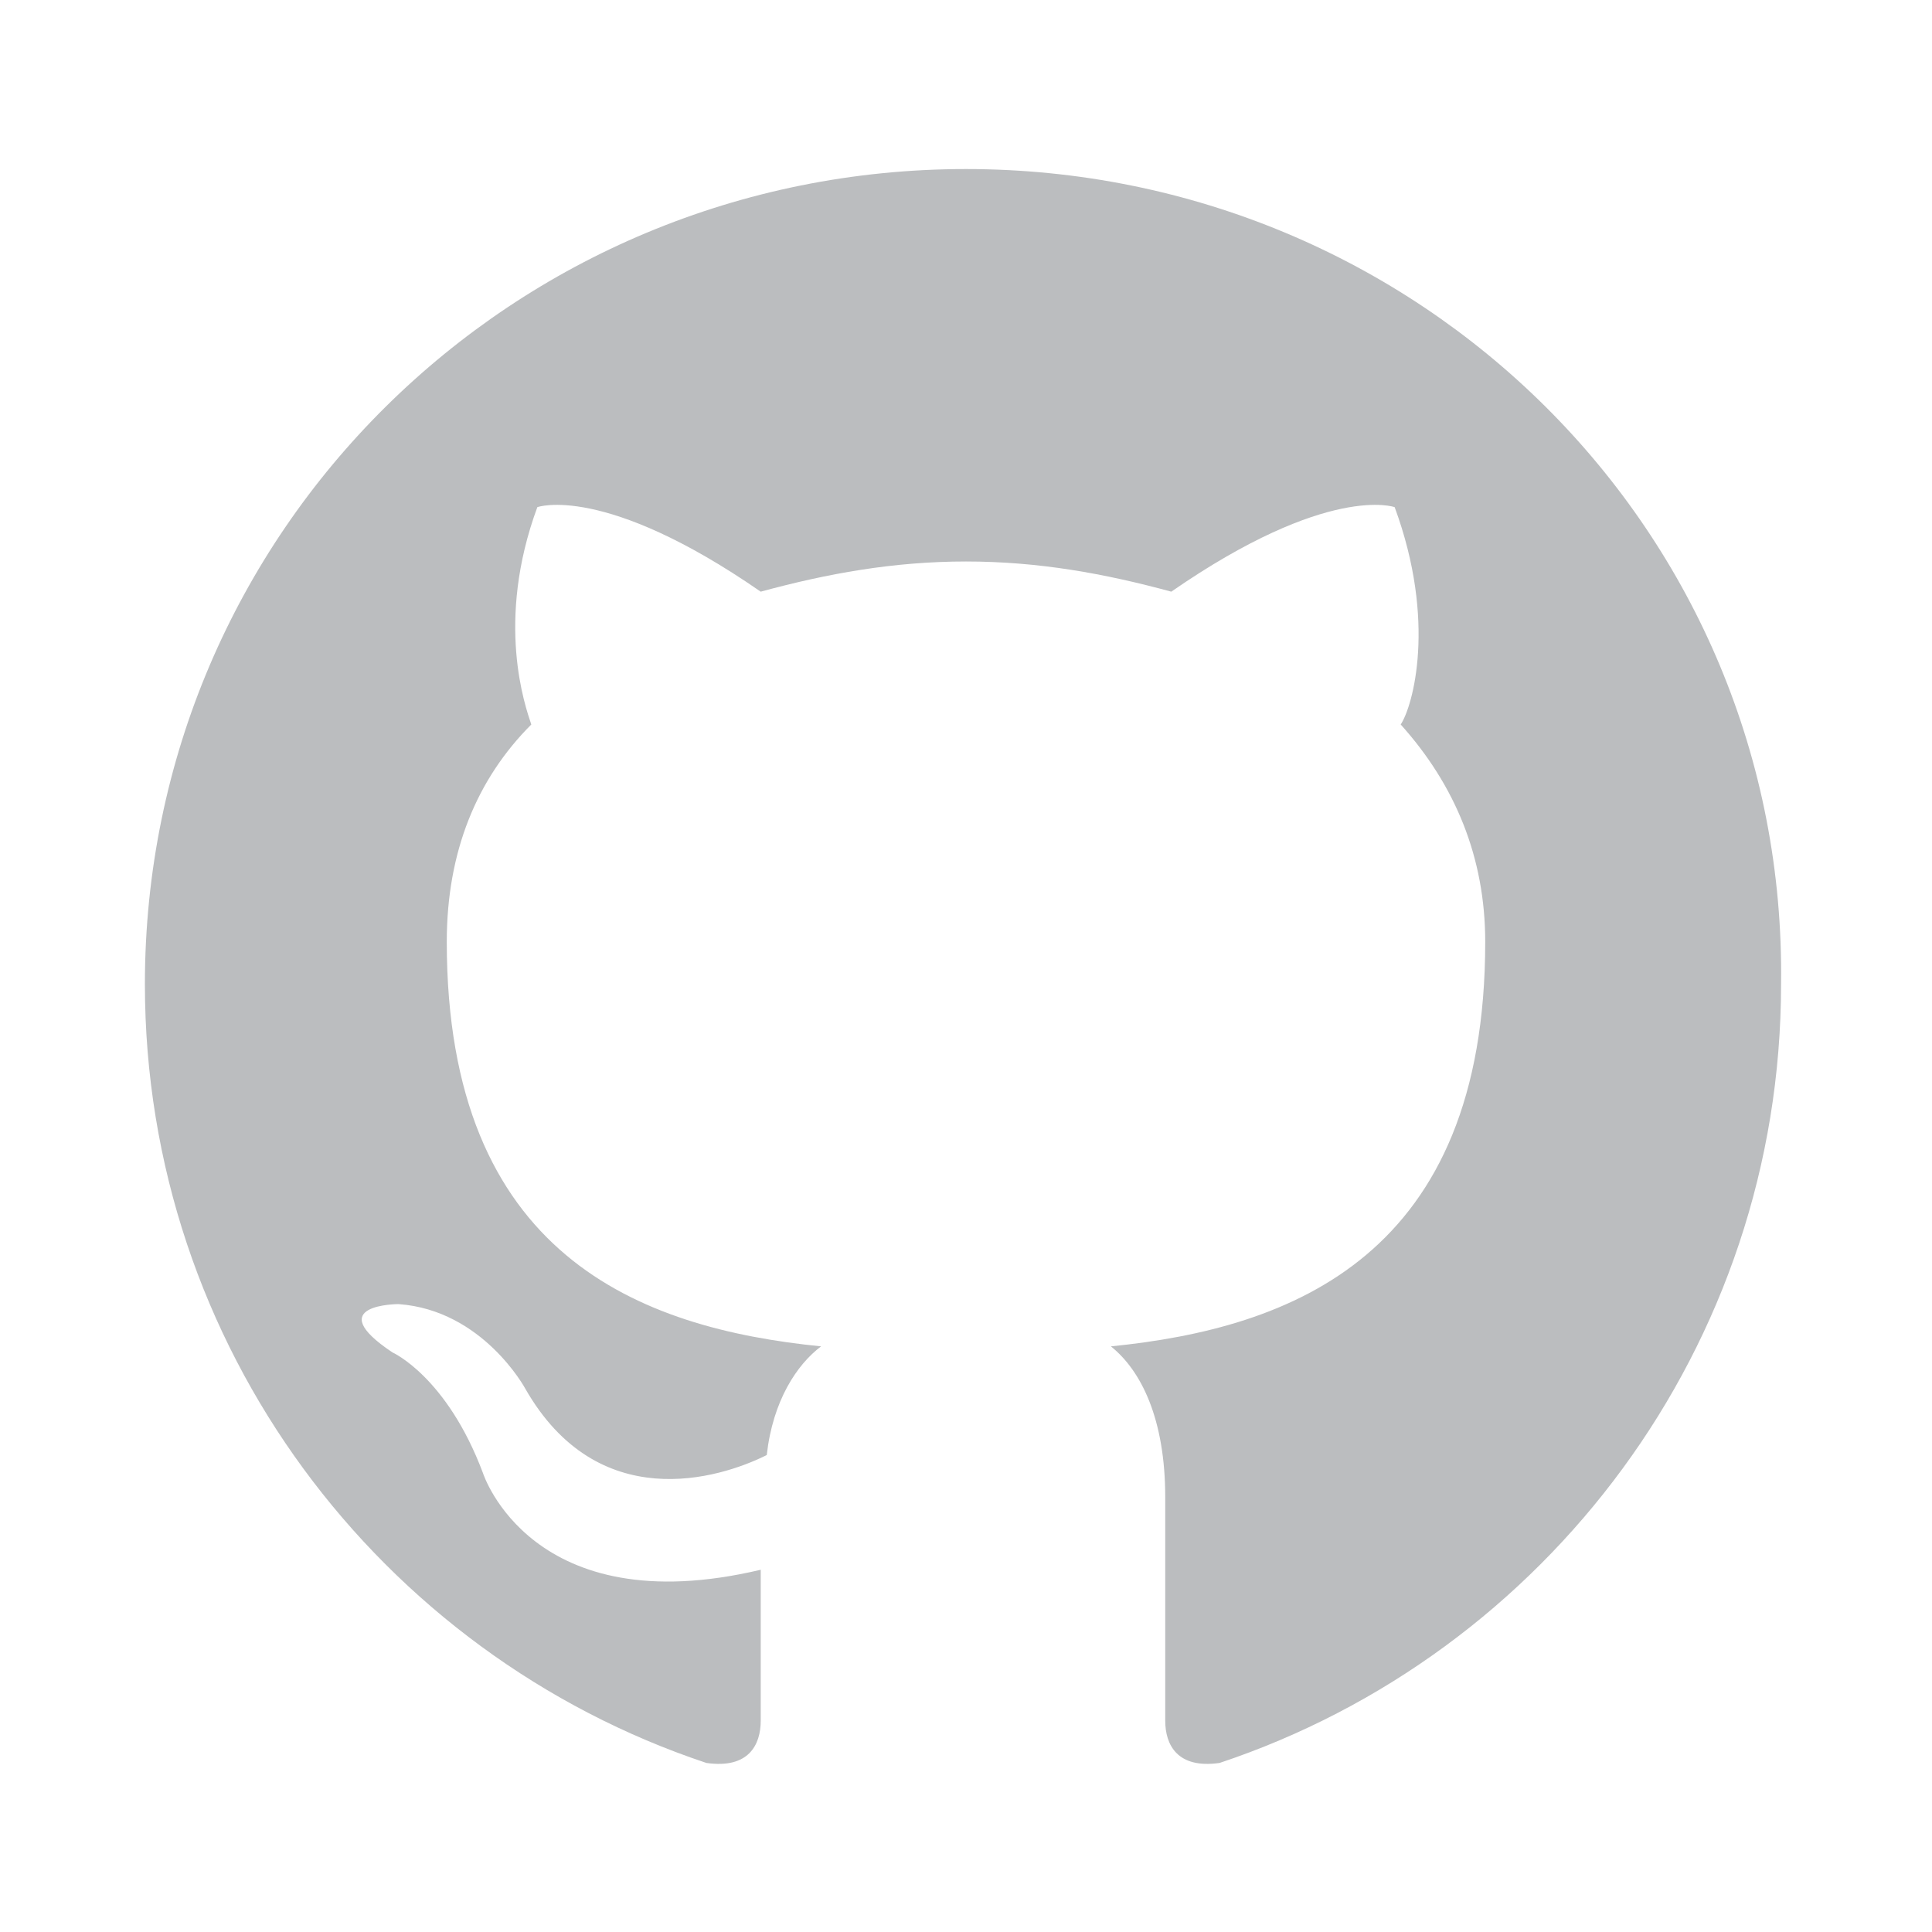
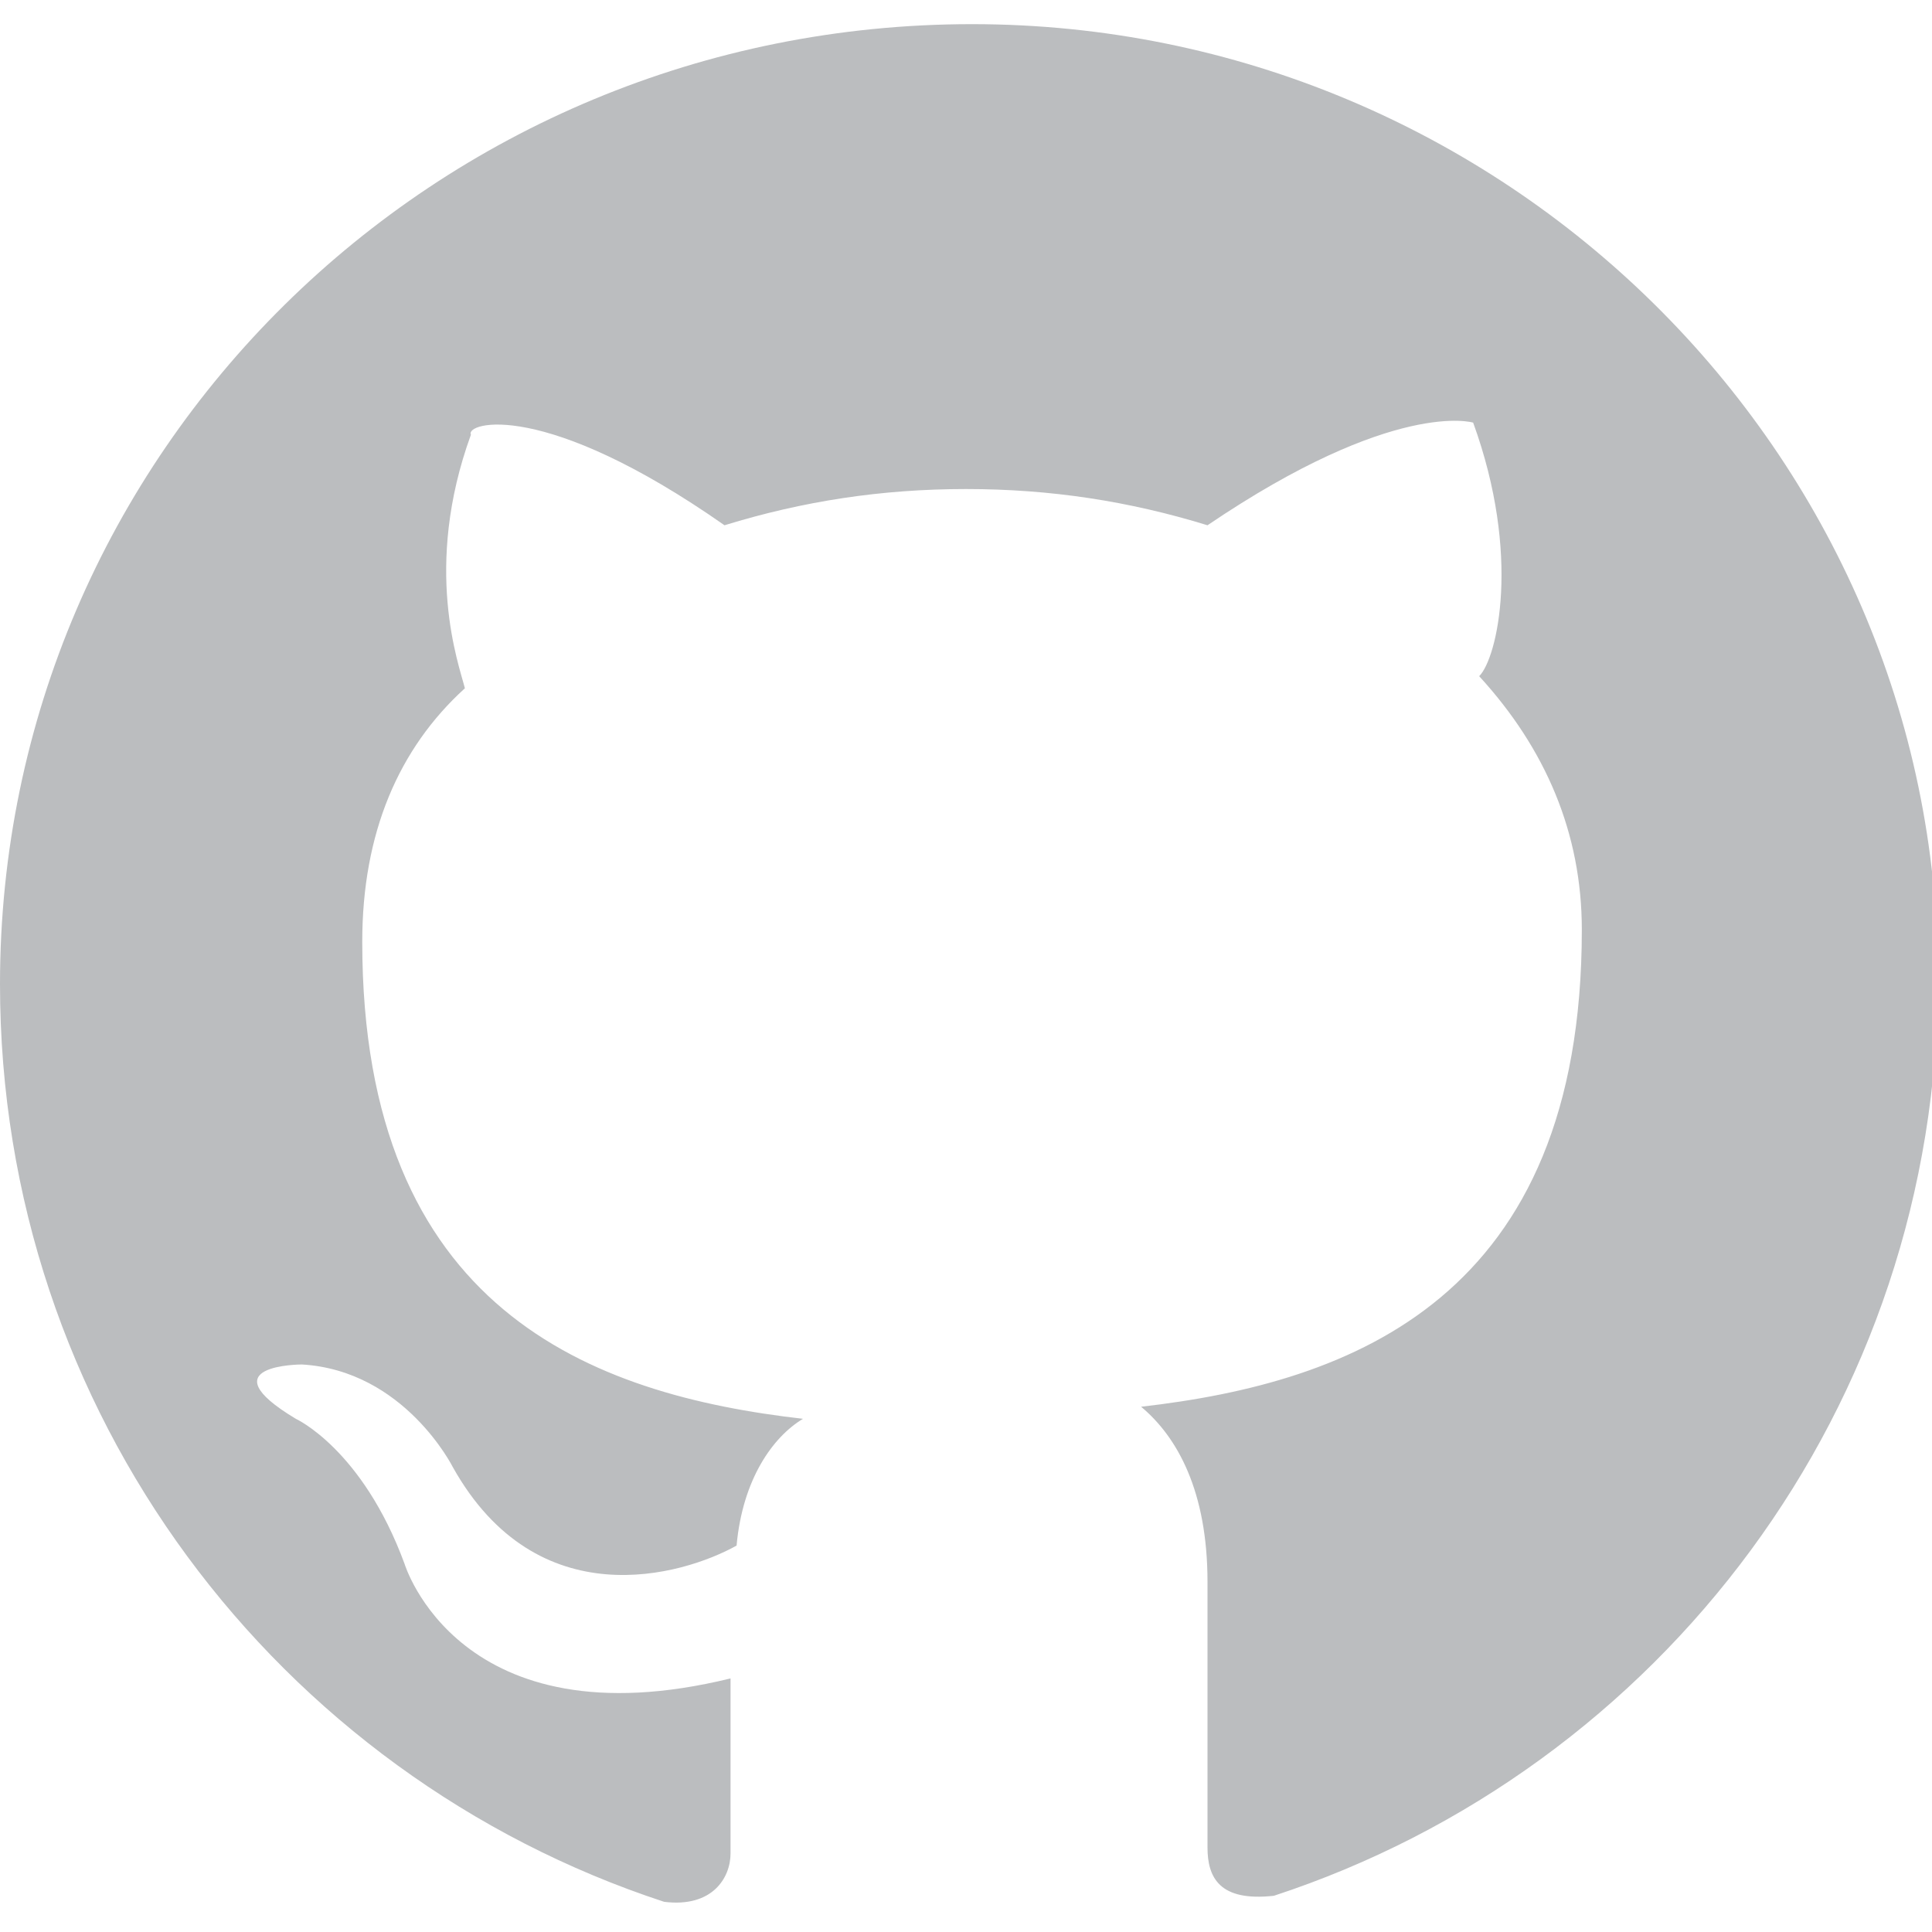
- <svg xmlns="http://www.w3.org/2000/svg" version="1.1" id="Layer_1" x="0px" y="0px" viewBox="0 0 32 32" style="enable-background:new 0 0 32 32;" xml:space="preserve">
-   <style type="text/css">
- 	.st0{fill-rule:evenodd;clip-rule:evenodd;fill:#BBBDBF;}
- </style>
-   <path class="st0" d="M16,2.8C8.5,2.8,2.4,8.8,2.4,16.3c0,6,3.9,11.1,9.3,12.9c0.7,0.1,0.9-0.3,0.9-0.7c0-0.3,0-1.4,0-2.5  C8.8,26.9,8,24.4,8,24.4c-0.6-1.6-1.5-2-1.5-2c-1.2-0.8,0.1-0.8,0.1-0.8C8,21.7,8.7,23,8.7,23c1.2,2.1,3.2,1.5,4,1.1  c0.1-0.9,0.5-1.5,0.9-1.8c-3-0.3-6.2-1.5-6.2-6.7c0-1.5,0.5-2.7,1.4-3.6c-0.1-0.3-0.6-1.7,0.1-3.6c0,0,1.1-0.4,3.7,1.4  c1.1-0.3,2.2-0.5,3.4-0.5c1.2,0,2.3,0.2,3.4,0.5C22,8,23.1,8.4,23.1,8.4c0.7,1.9,0.3,3.3,0.1,3.6c0.9,1,1.4,2.2,1.4,3.6  c0,5.2-3.2,6.4-6.2,6.7c0.5,0.4,0.9,1.2,0.9,2.5c0,1.8,0,3.3,0,3.7c0,0.4,0.2,0.8,0.9,0.7c5.4-1.8,9.3-6.9,9.3-12.9  C29.6,8.8,23.5,2.8,16,2.8z" />
+ <svg xmlns="http://www.w3.org/2000/svg" viewBox="0 0 32 32">
+   <path d="M16.1.4C7.2.4 0 7.5 0 16.3c0 7.1 4.6 13.1 11 15.2.8.1 1.1-.4 1.1-.8v-2.9c-4.5 1.1-5.4-1.9-5.4-1.9-.7-1.9-1.8-2.4-1.8-2.4-1.5-.9.1-.9.1-.9 1.7.1 2.5 1.7 2.5 1.7 1.4 2.5 3.8 1.8 4.7 1.3.1-1.1.6-1.8 1.1-2.1-3.5-.4-7.3-1.8-7.3-7.9 0-1.8.6-3.2 1.7-4.2-.1-.4-.7-2 .1-4.2C7.7 7 9 6.6 12 8.7c1.3-.4 2.6-.6 4-.6s2.7.2 4 .6C23.1 6.6 24.4 7 24.4 7c.8 2.2.4 3.9.1 4.2 1.1 1.2 1.7 2.6 1.7 4.2 0 6.1-3.8 7.5-7.3 7.9.6.5 1.1 1.4 1.1 2.9v4.4c0 .5.2.9 1.1.8 6.4-2.1 11-8.1 11-15.2 0-8.7-7.2-15.8-16-15.8z" fill-rule="evenodd" clip-rule="evenodd" fill="#bbbdbf" />
</svg>
